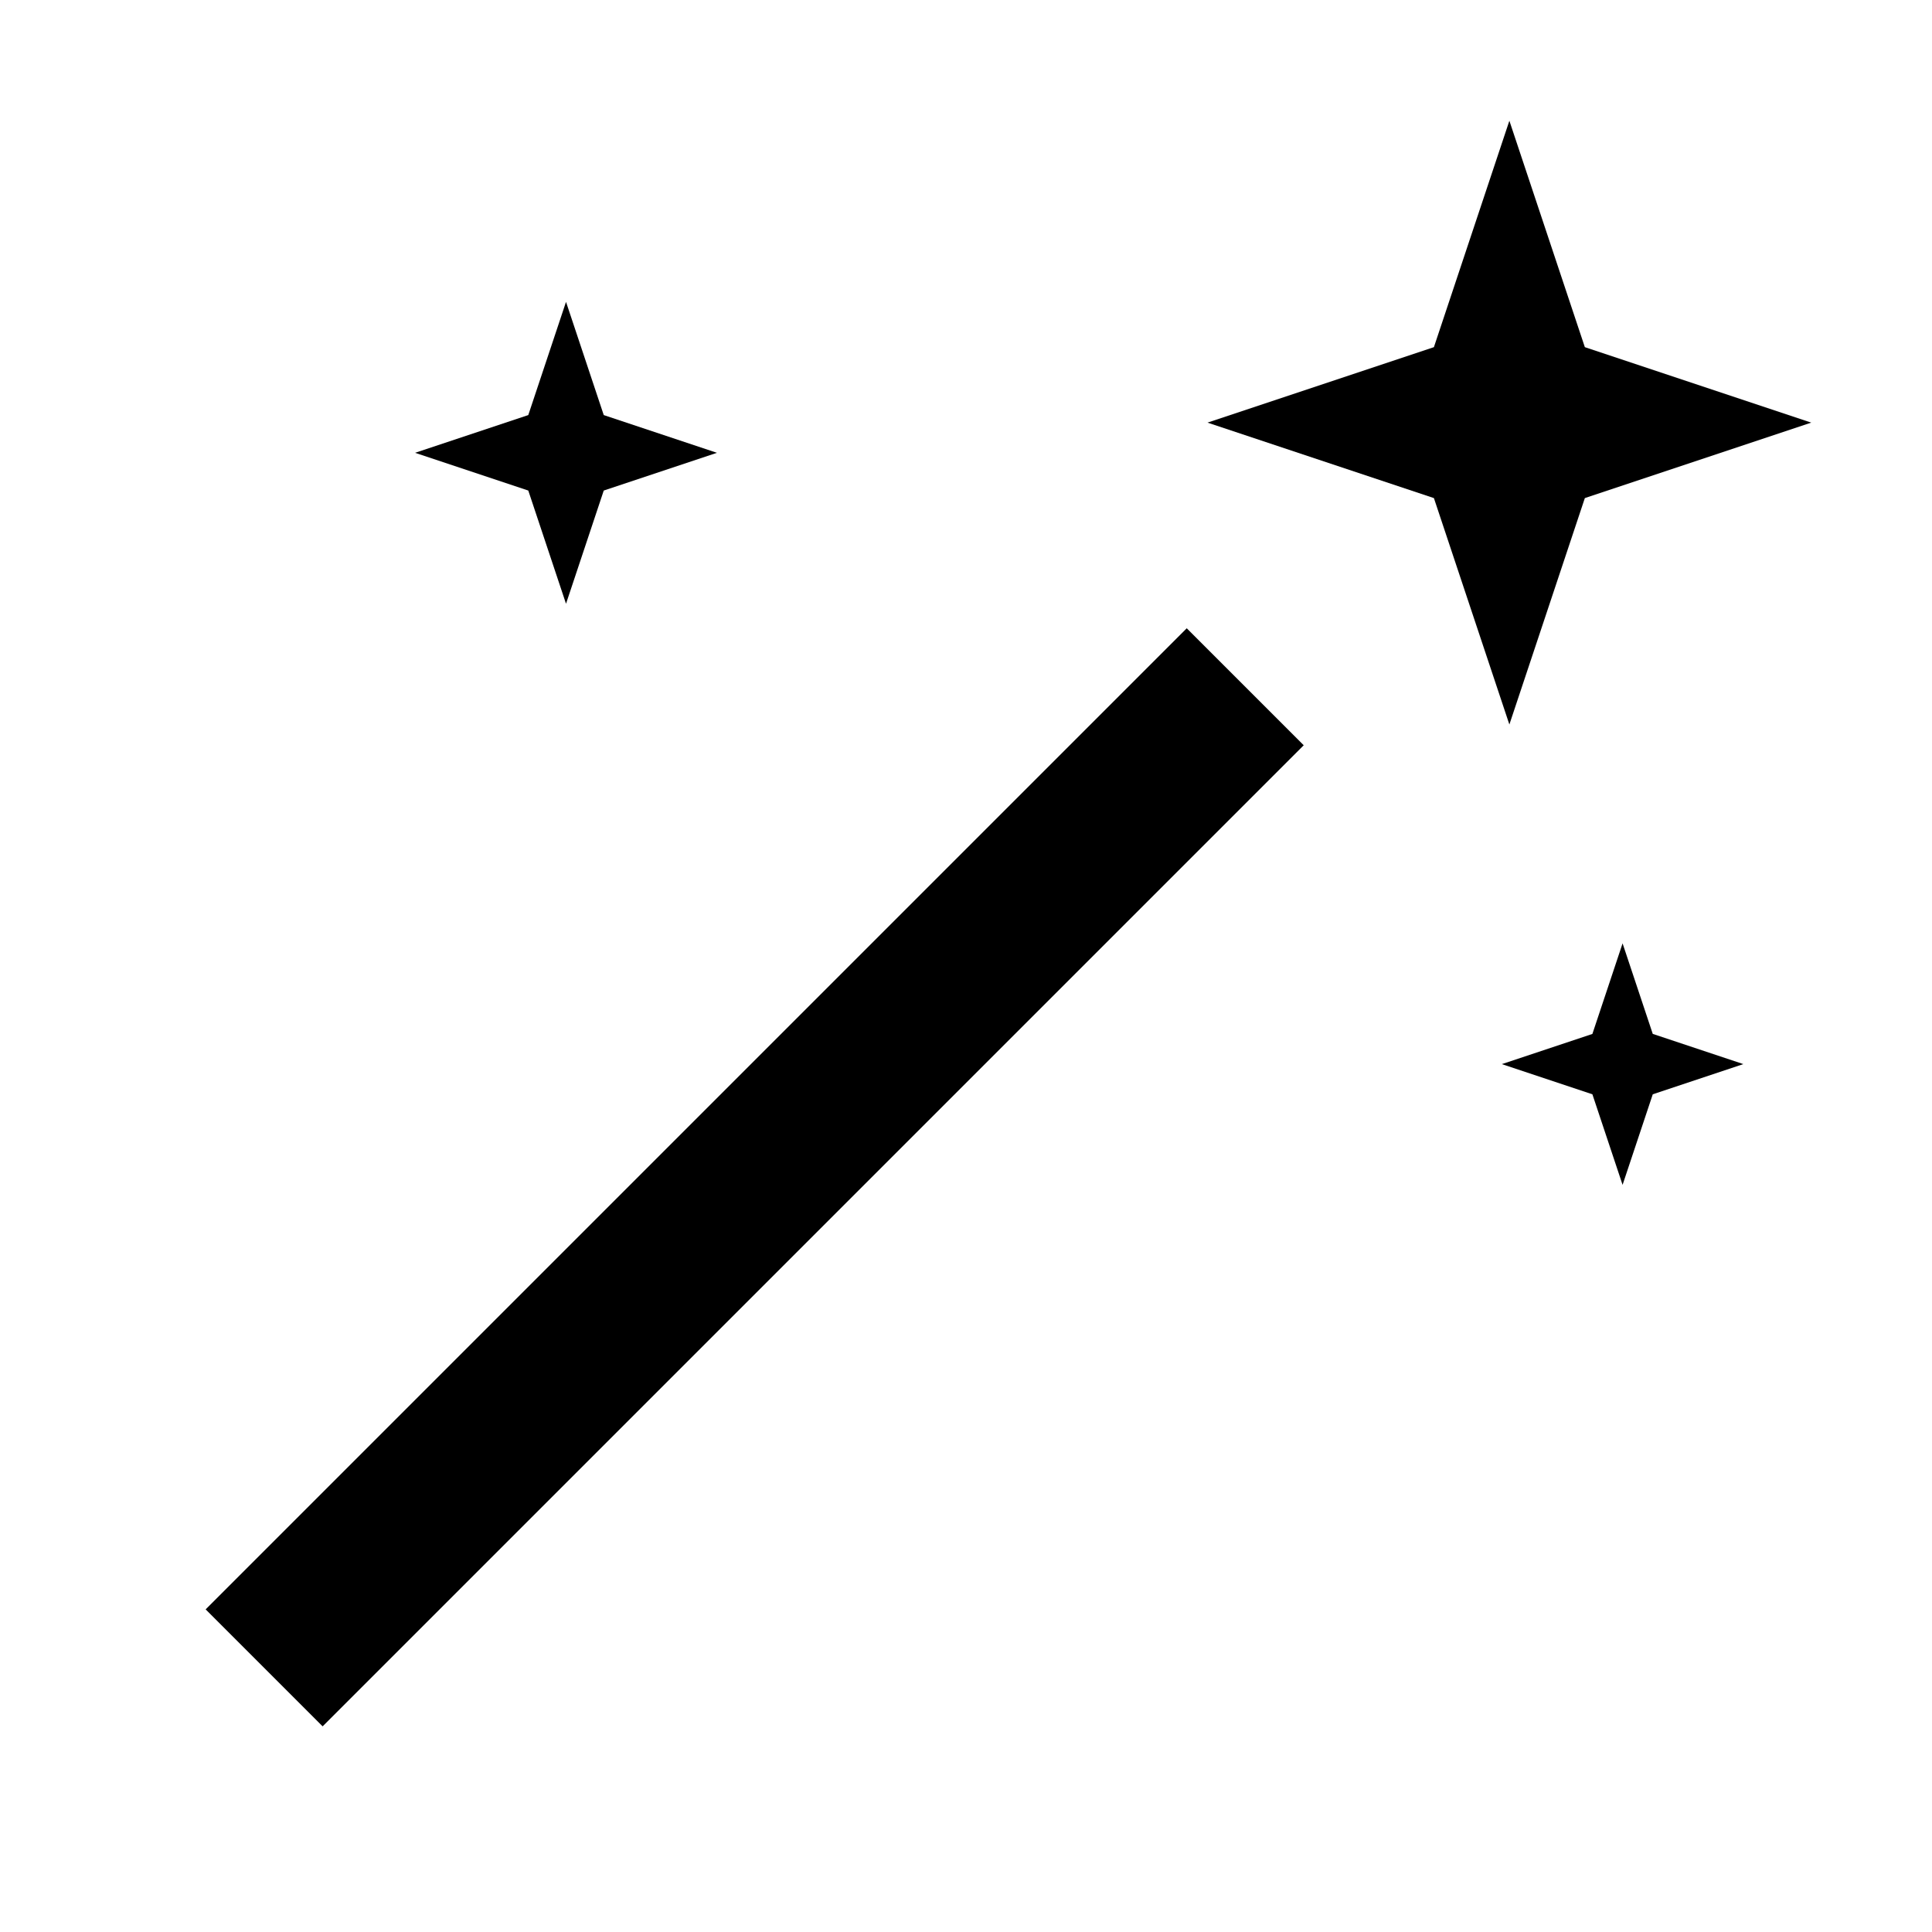
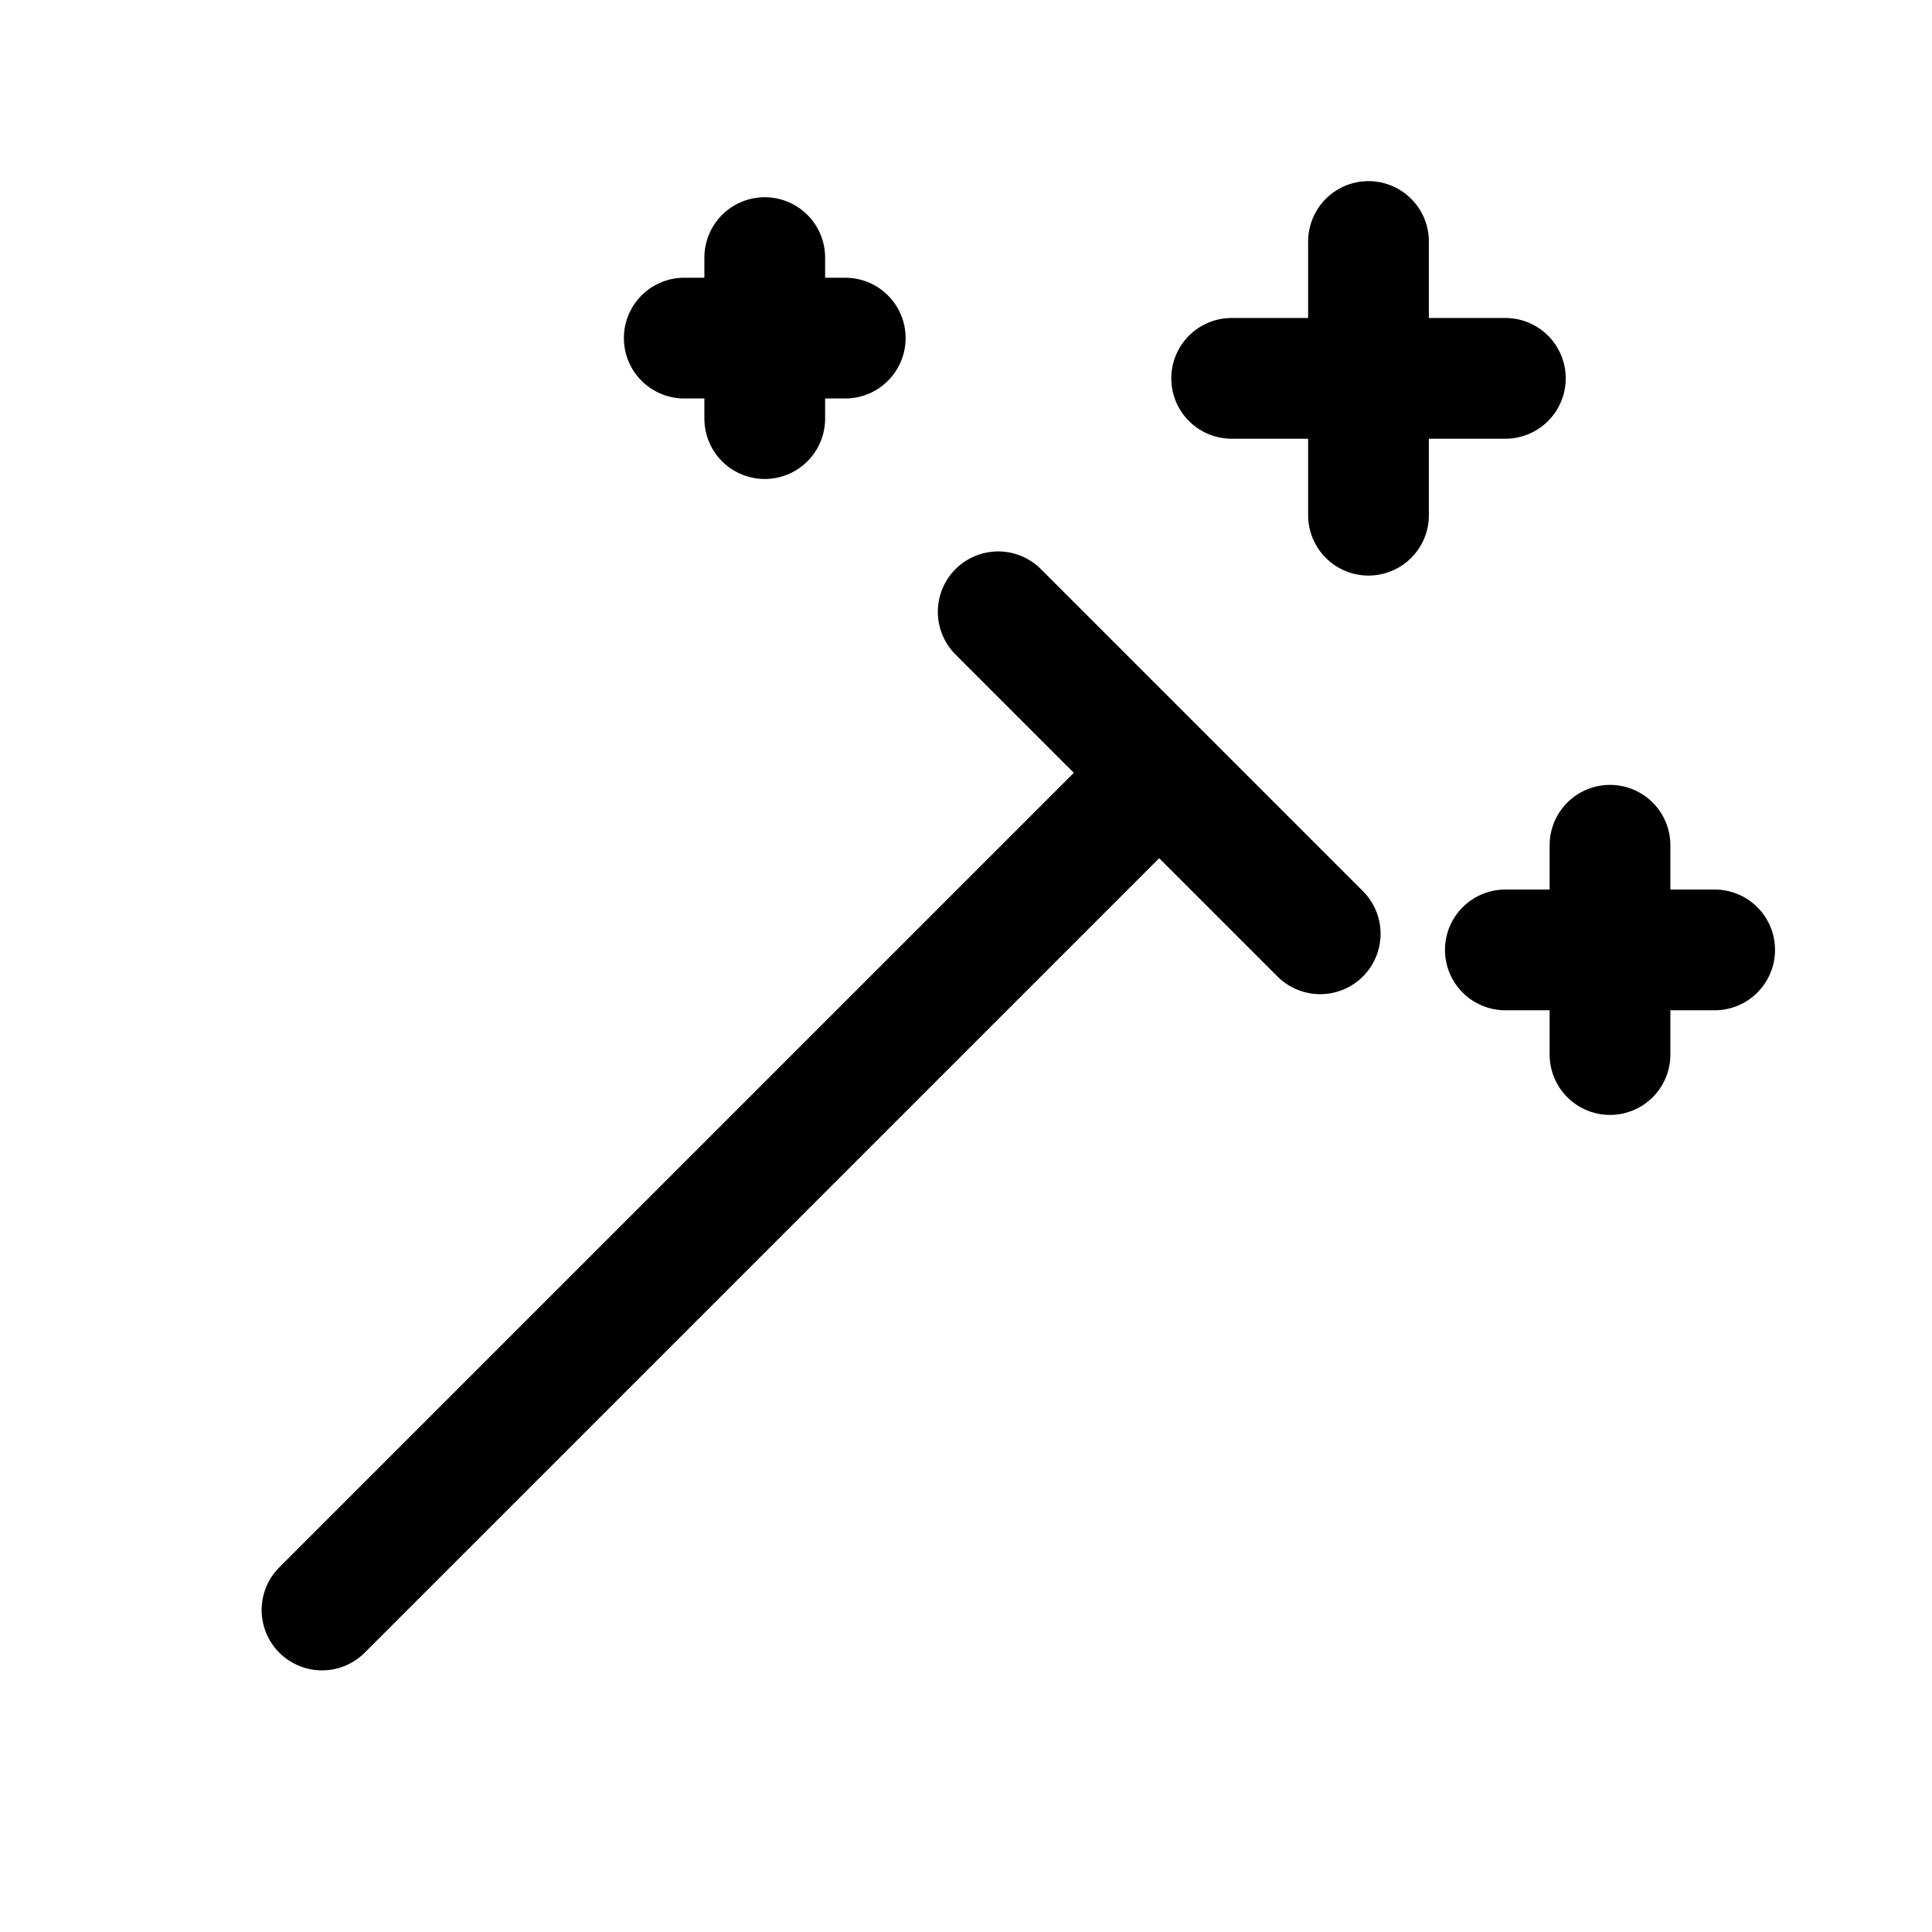
- <svg xmlns="http://www.w3.org/2000/svg" viewBox="0 0 512 512">
-   <path d="m85.5 457.5-31-31 260-260 31 31z" />
-   <path d="m400 32 20 60 60 20-60 20-20 60-20-60-60-20 60-20z" />
-   <path d="m150 80 10 30 30 10-30 10-10 30-10-30-30-10 30-10z" />
-   <path d="m430 250 8 24 24 8-24 8-8 24-8-24-24-8 24-8z" />
+ <svg xmlns="http://www.w3.org/2000/svg" fill="none" height="24" stroke="#000" stroke-linecap="round" stroke-linejoin="round" stroke-width="1.5" viewBox="0 0 24 24" width="24">
+   <path d="m4 20 10-10" />
+   <path d="m12.4 7.6 4 4" />
+   <path d="m17 3v3.4m-1.7-1.7h3.4" />
+   <path d="m20 10.5v2.6m-1.3-1.3h2.6" />
+   <path d="m9.5 3.2v2m-1-1h2" />
</svg>
